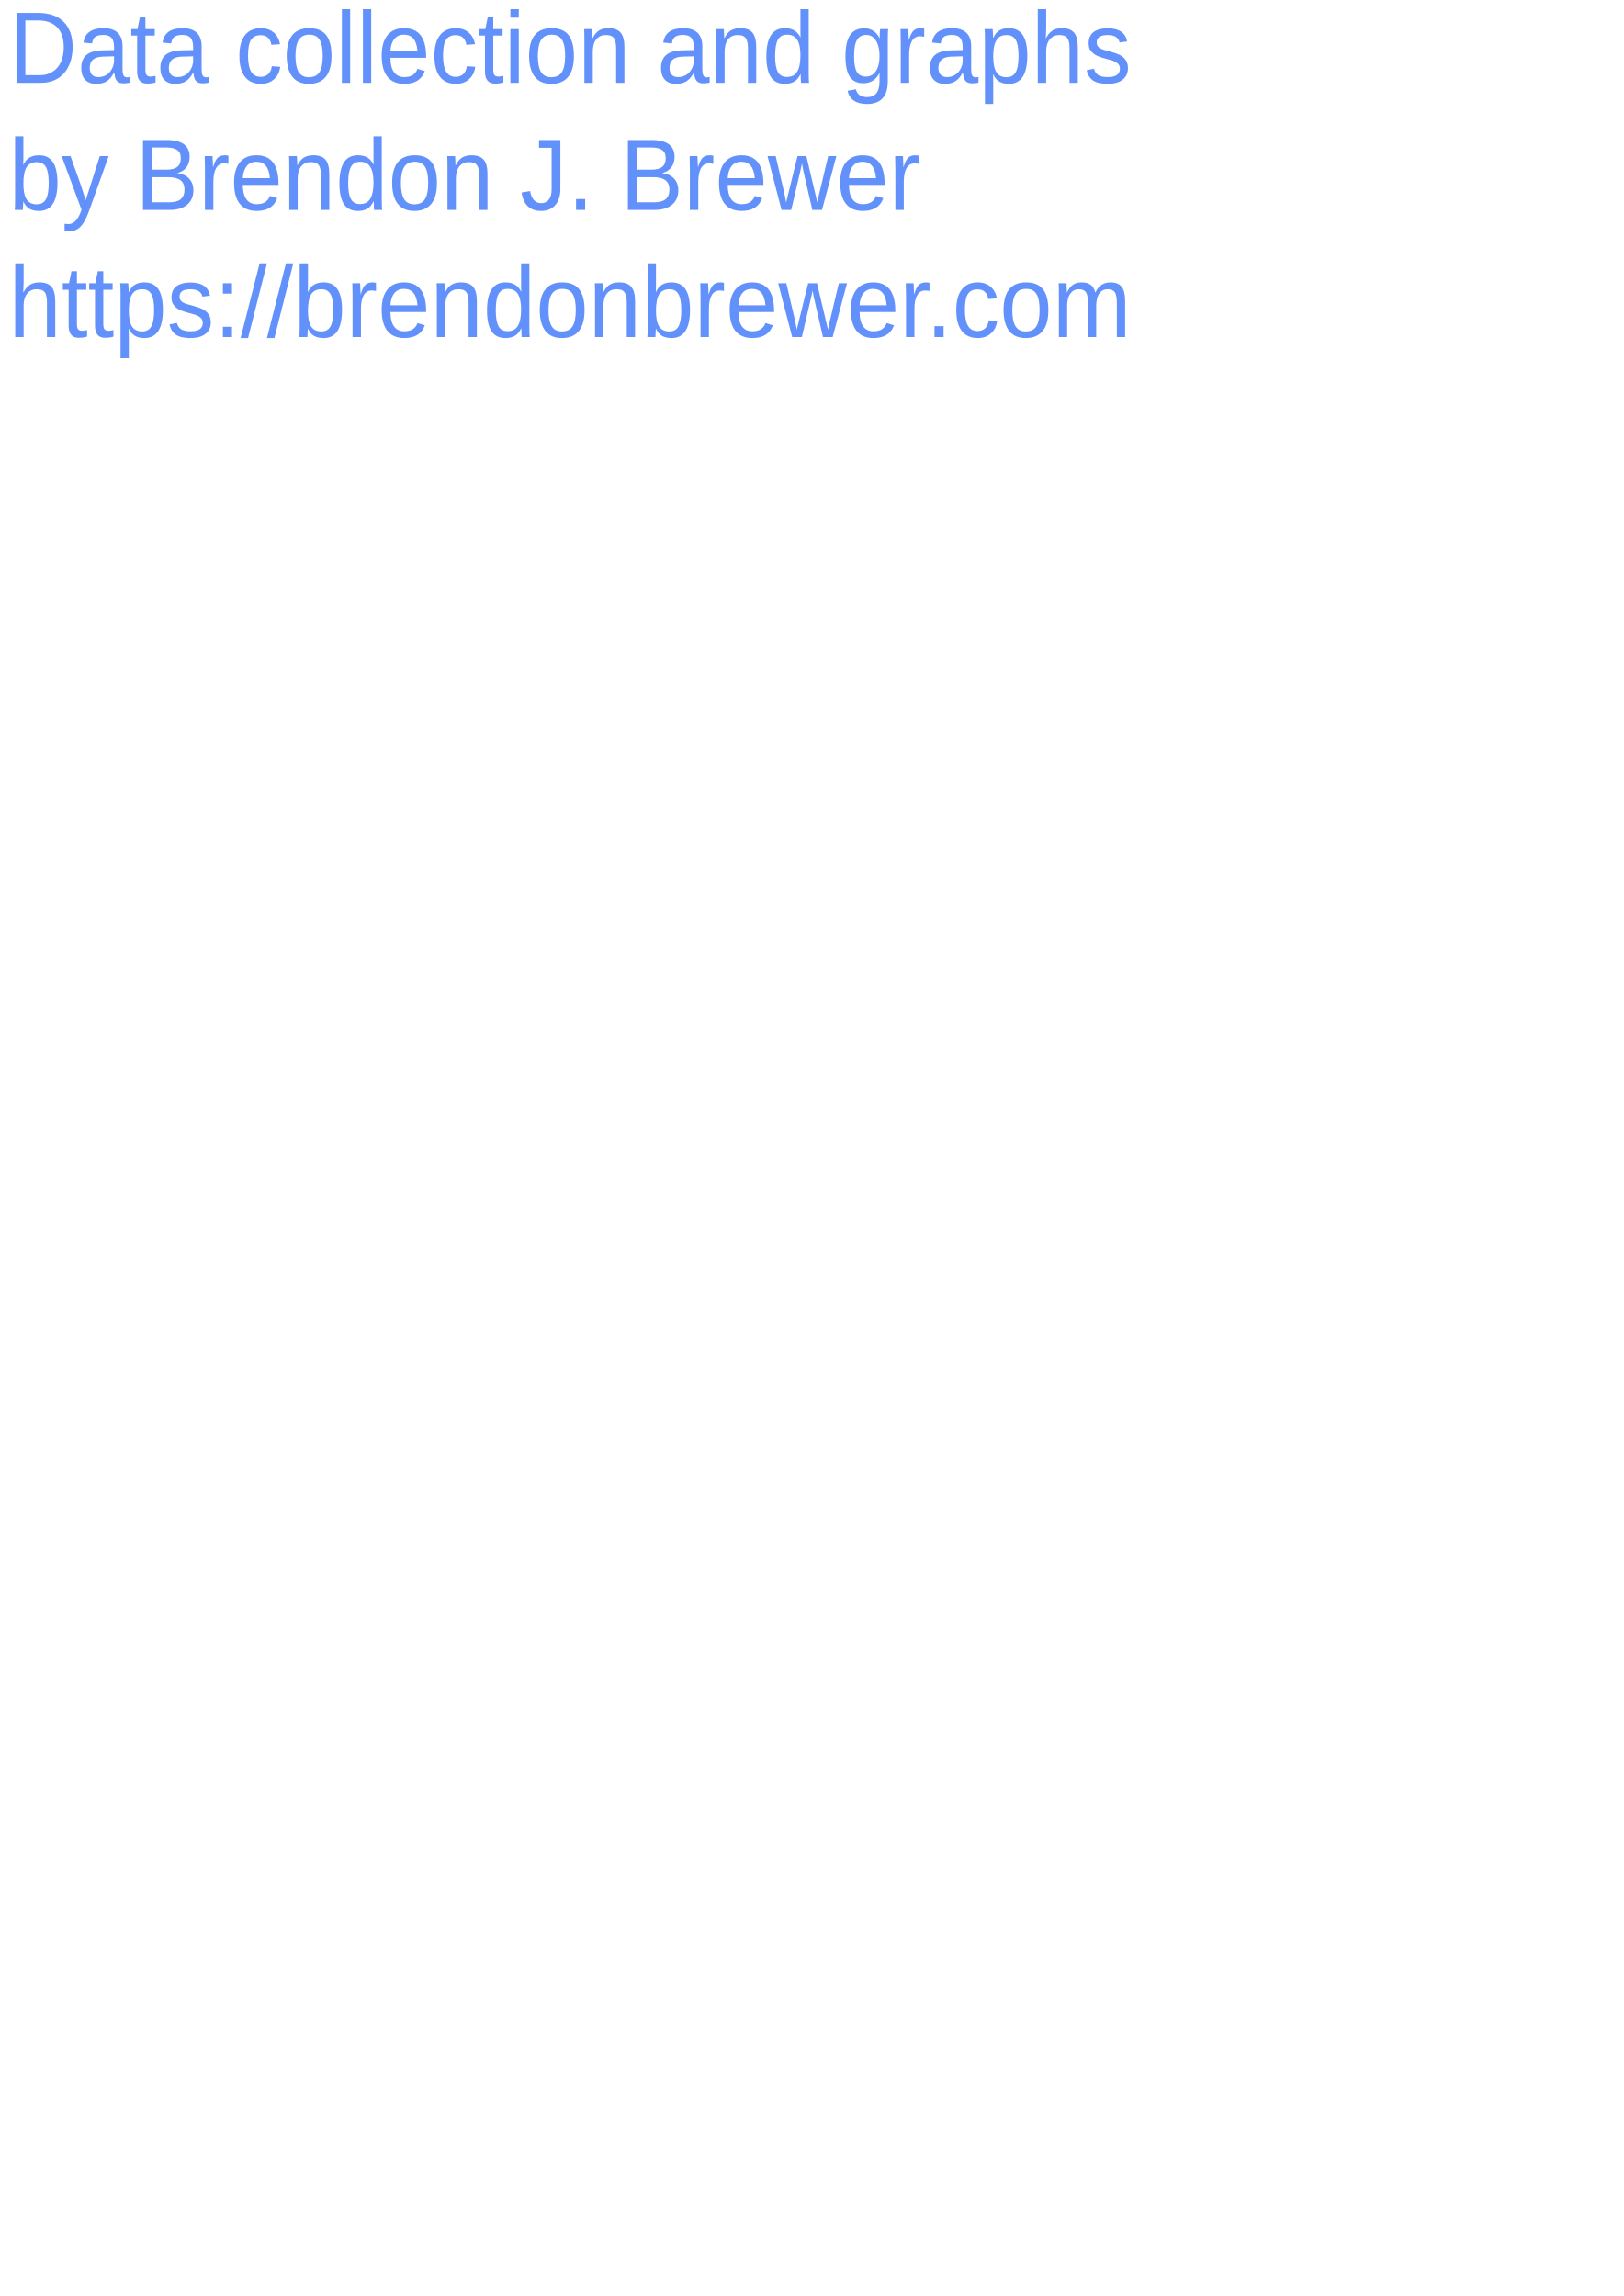
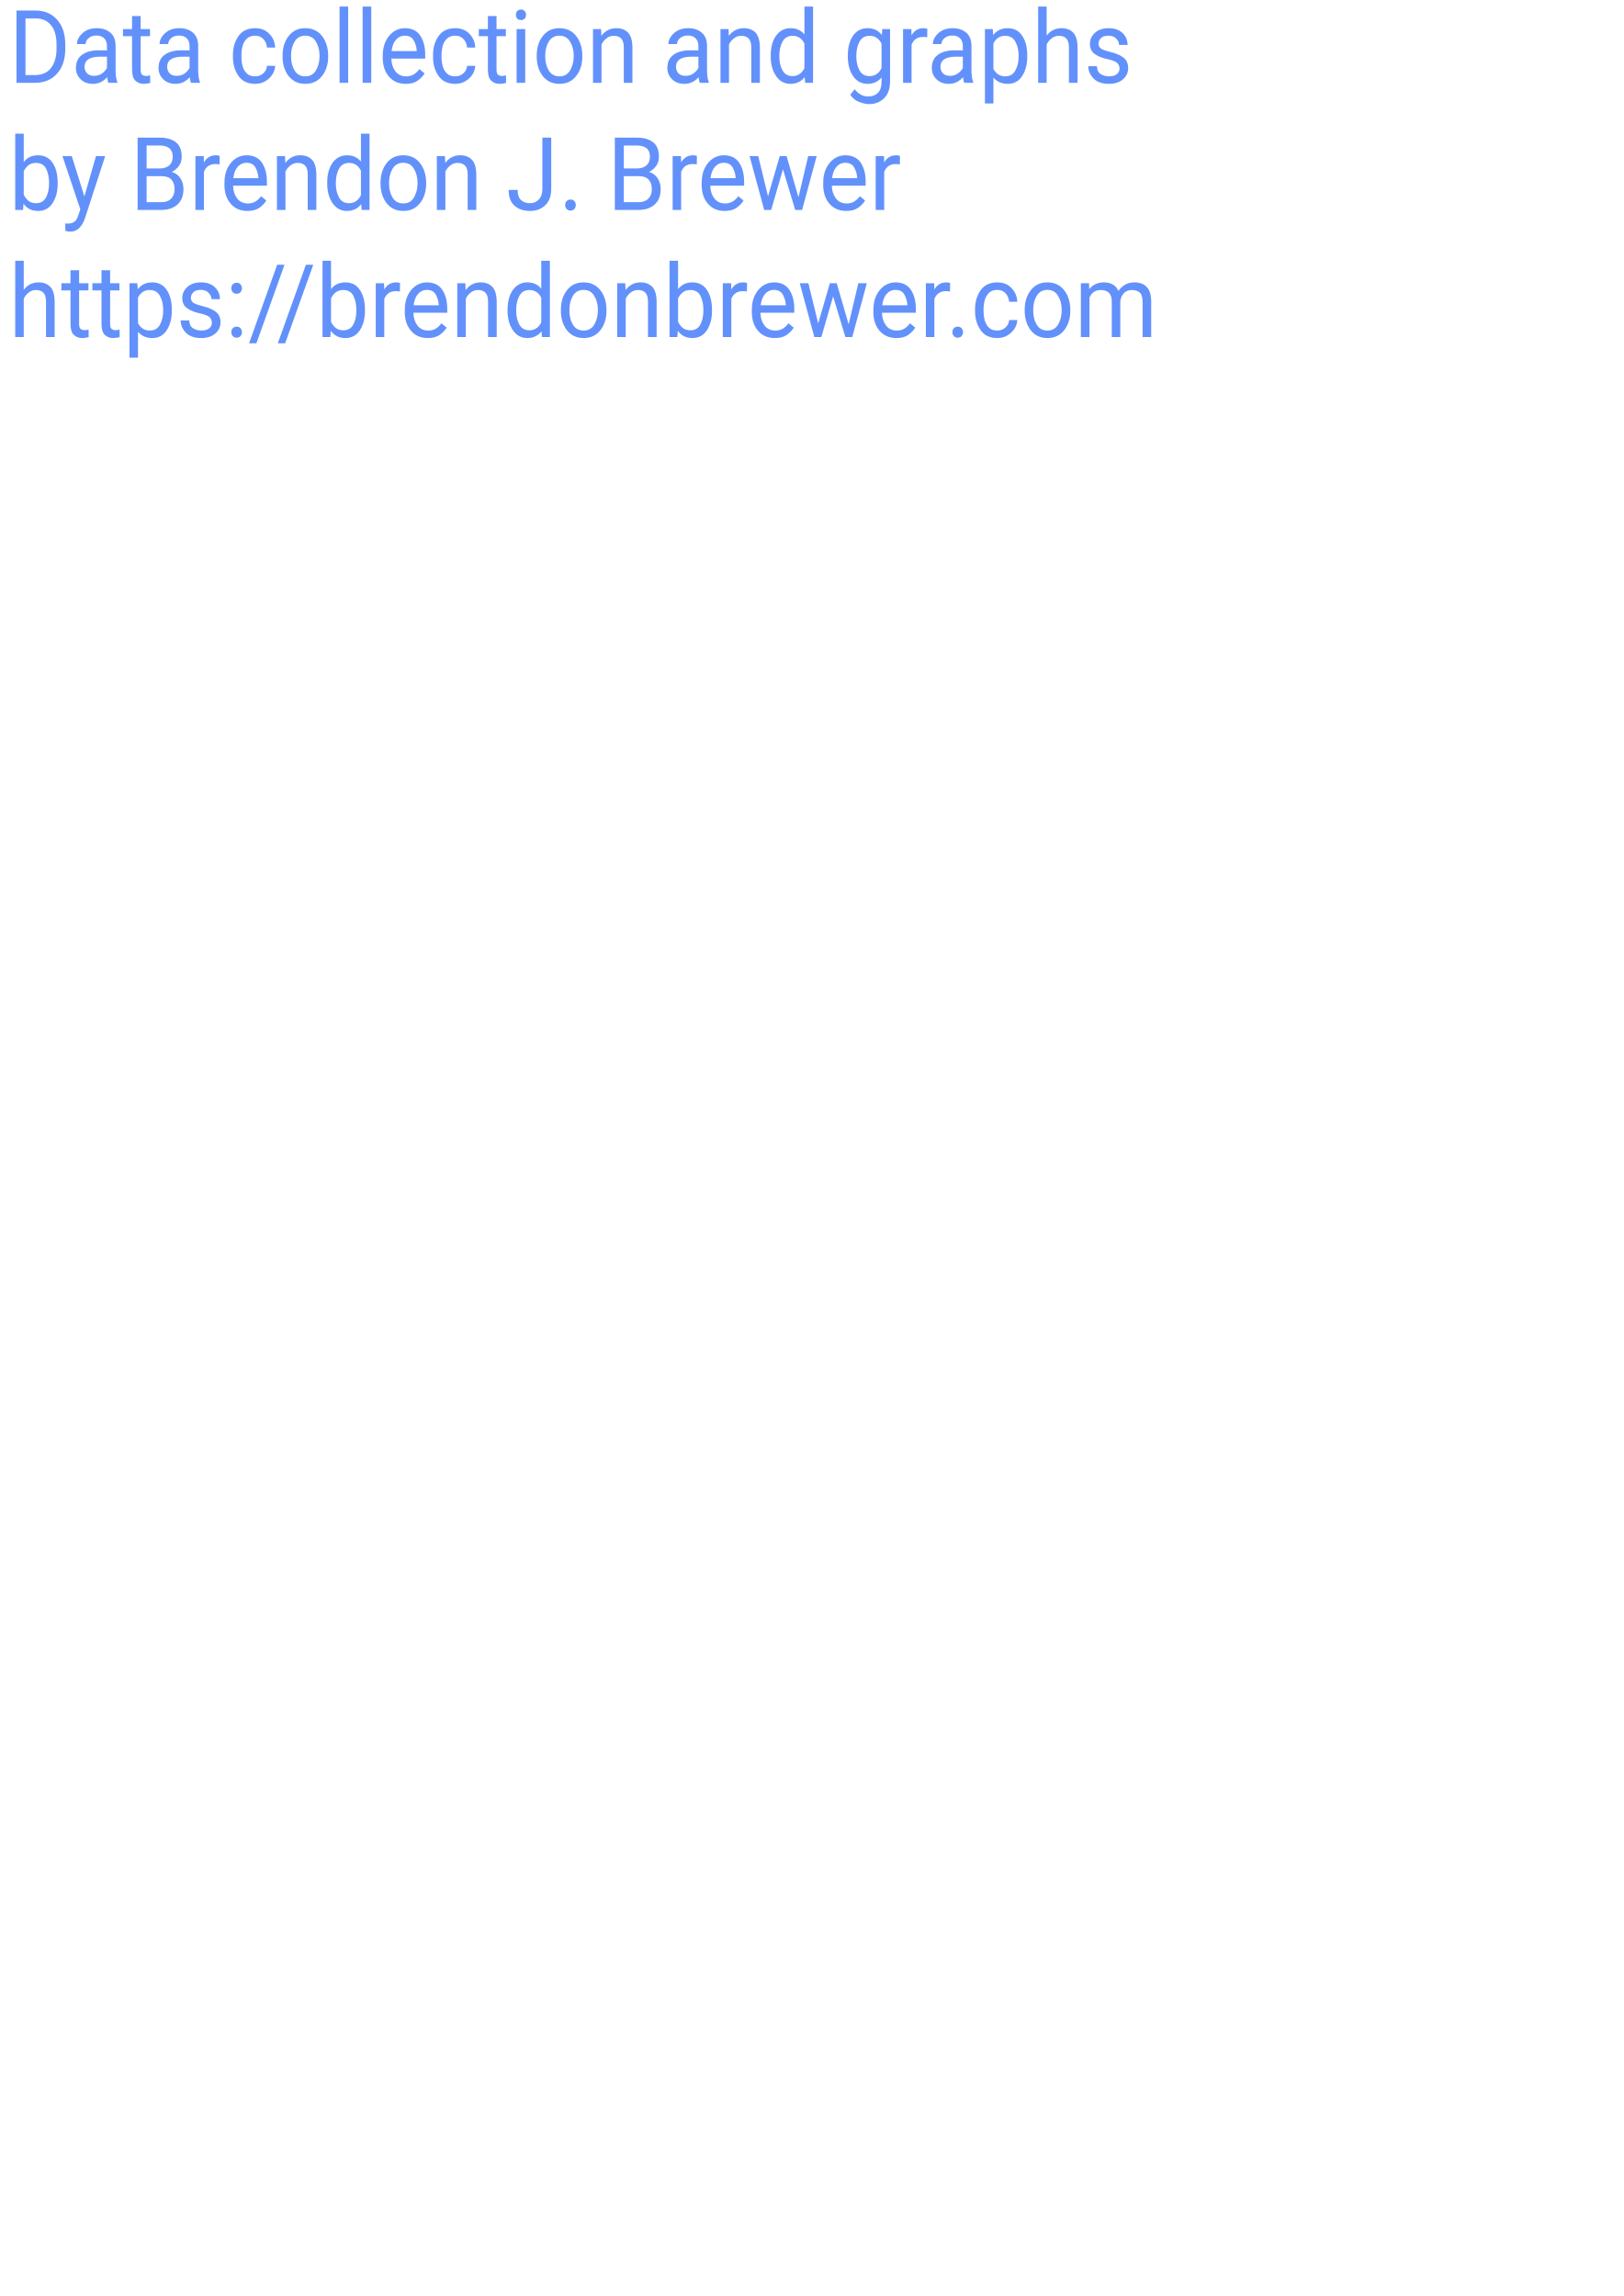
- <svg xmlns="http://www.w3.org/2000/svg" id="svg8" version="1.1" viewBox="0 0 210 297" height="297mm" width="210mm">
+ <svg xmlns="http://www.w3.org/2000/svg" width="210mm" height="297mm" viewBox="0 0 210 297" version="1.1" id="svg8">
  <defs id="defs2" />
  <g id="layer1">
-     <text transform="scale(0.9655693,1.035659)" id="text3796" y="10.349" x="1.164" style="font-style:normal;font-weight:normal;font-size:11.128px;line-height:1.25;font-family:sans-serif;letter-spacing:0px;word-spacing:0px;fill:#6391fb;fill-opacity:1;stroke:none;stroke-width:0.278" xml:space="preserve">
-       <tspan style="font-style:normal;font-variant:normal;font-weight:normal;font-stretch:normal;font-size:12.7px;font-family:'Liberation Sans';-inkscape-font-specification:'Liberation Sans';text-align:start;text-anchor:start;fill:#6391fb;fill-opacity:1;stroke-width:0.278" y="10.349" x="1.164" id="tspan3794">Data collection and graphs</tspan>
-       <tspan id="tspan815" style="font-style:normal;font-variant:normal;font-weight:normal;font-stretch:normal;font-size:12.7px;font-family:'Liberation Sans';-inkscape-font-specification:'Liberation Sans';text-align:start;text-anchor:start;fill:#6391fb;fill-opacity:1;stroke-width:0.278" y="26.224" x="1.164">by Brendon J. Brewer</tspan>
-       <tspan id="tspan814" style="font-style:normal;font-variant:normal;font-weight:normal;font-stretch:normal;font-size:12.7px;font-family:'Liberation Sans';-inkscape-font-specification:'Liberation Sans';text-align:start;text-anchor:start;fill:#6391fb;fill-opacity:1;stroke-width:0.278" y="42.099" x="1.164">https://brendonbrewer.com</tspan>
+     <text xml:space="preserve" style="font-style:normal;font-weight:normal;font-size:11.128px;line-height:1.25;font-family:sans-serif;letter-spacing:0px;word-spacing:0px;fill:#6391fb;fill-opacity:1;stroke:none;stroke-width:0.278" x="1.164" y="10.349" id="text3796" transform="scale(0.9655693,1.035659)">
+       <tspan id="tspan3794" x="1.164" y="10.349" style="font-style:normal;font-variant:normal;font-weight:normal;font-stretch:normal;font-size:12.7px;font-family:Roboto;-inkscape-font-specification:Roboto;text-align:start;text-anchor:start;fill:#6391fb;fill-opacity:1;stroke-width:0.278">Data collection and graphs</tspan>
+       <tspan x="1.164" y="26.224" style="font-style:normal;font-variant:normal;font-weight:normal;font-stretch:normal;font-size:12.7px;font-family:Roboto;-inkscape-font-specification:Roboto;text-align:start;text-anchor:start;fill:#6391fb;fill-opacity:1;stroke-width:0.278" id="tspan815">by Brendon J. Brewer</tspan>
+       <tspan x="1.164" y="42.099" style="font-style:normal;font-variant:normal;font-weight:normal;font-stretch:normal;font-size:12.7px;font-family:Roboto;-inkscape-font-specification:Roboto;text-align:start;text-anchor:start;fill:#6391fb;fill-opacity:1;stroke-width:0.278" id="tspan814">https://brendonbrewer.com</tspan>
    </text>
  </g>
</svg>
